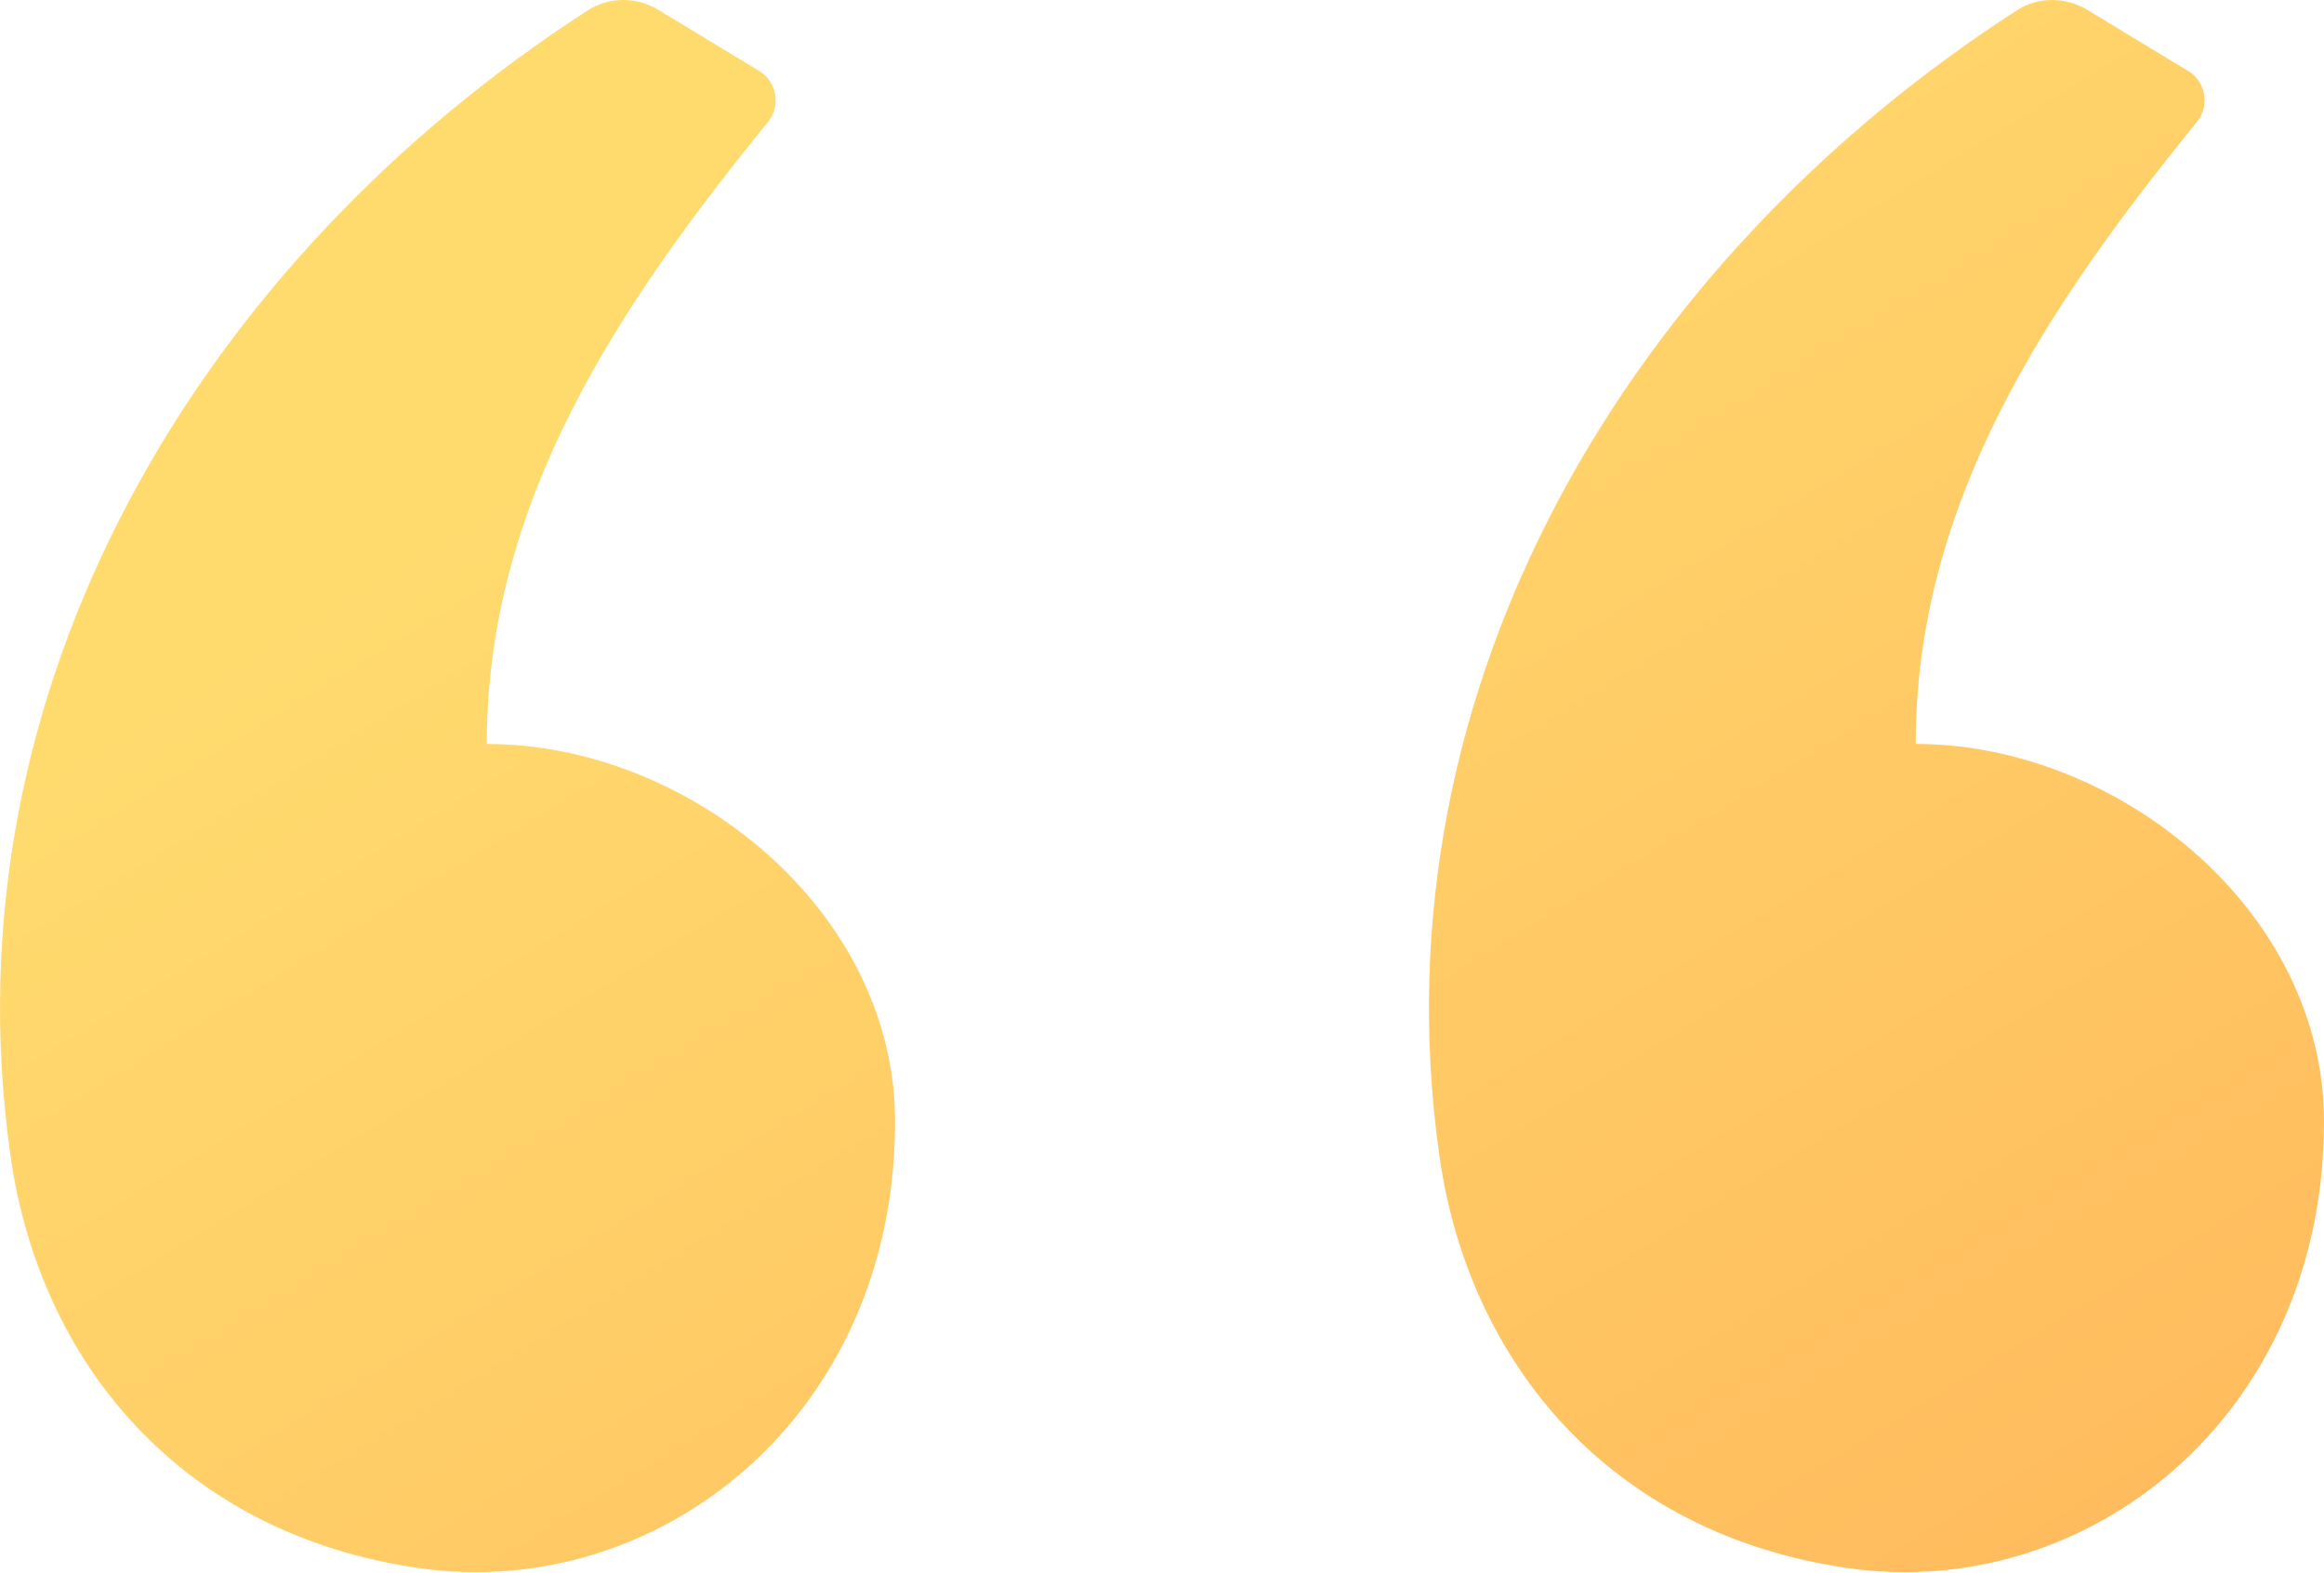
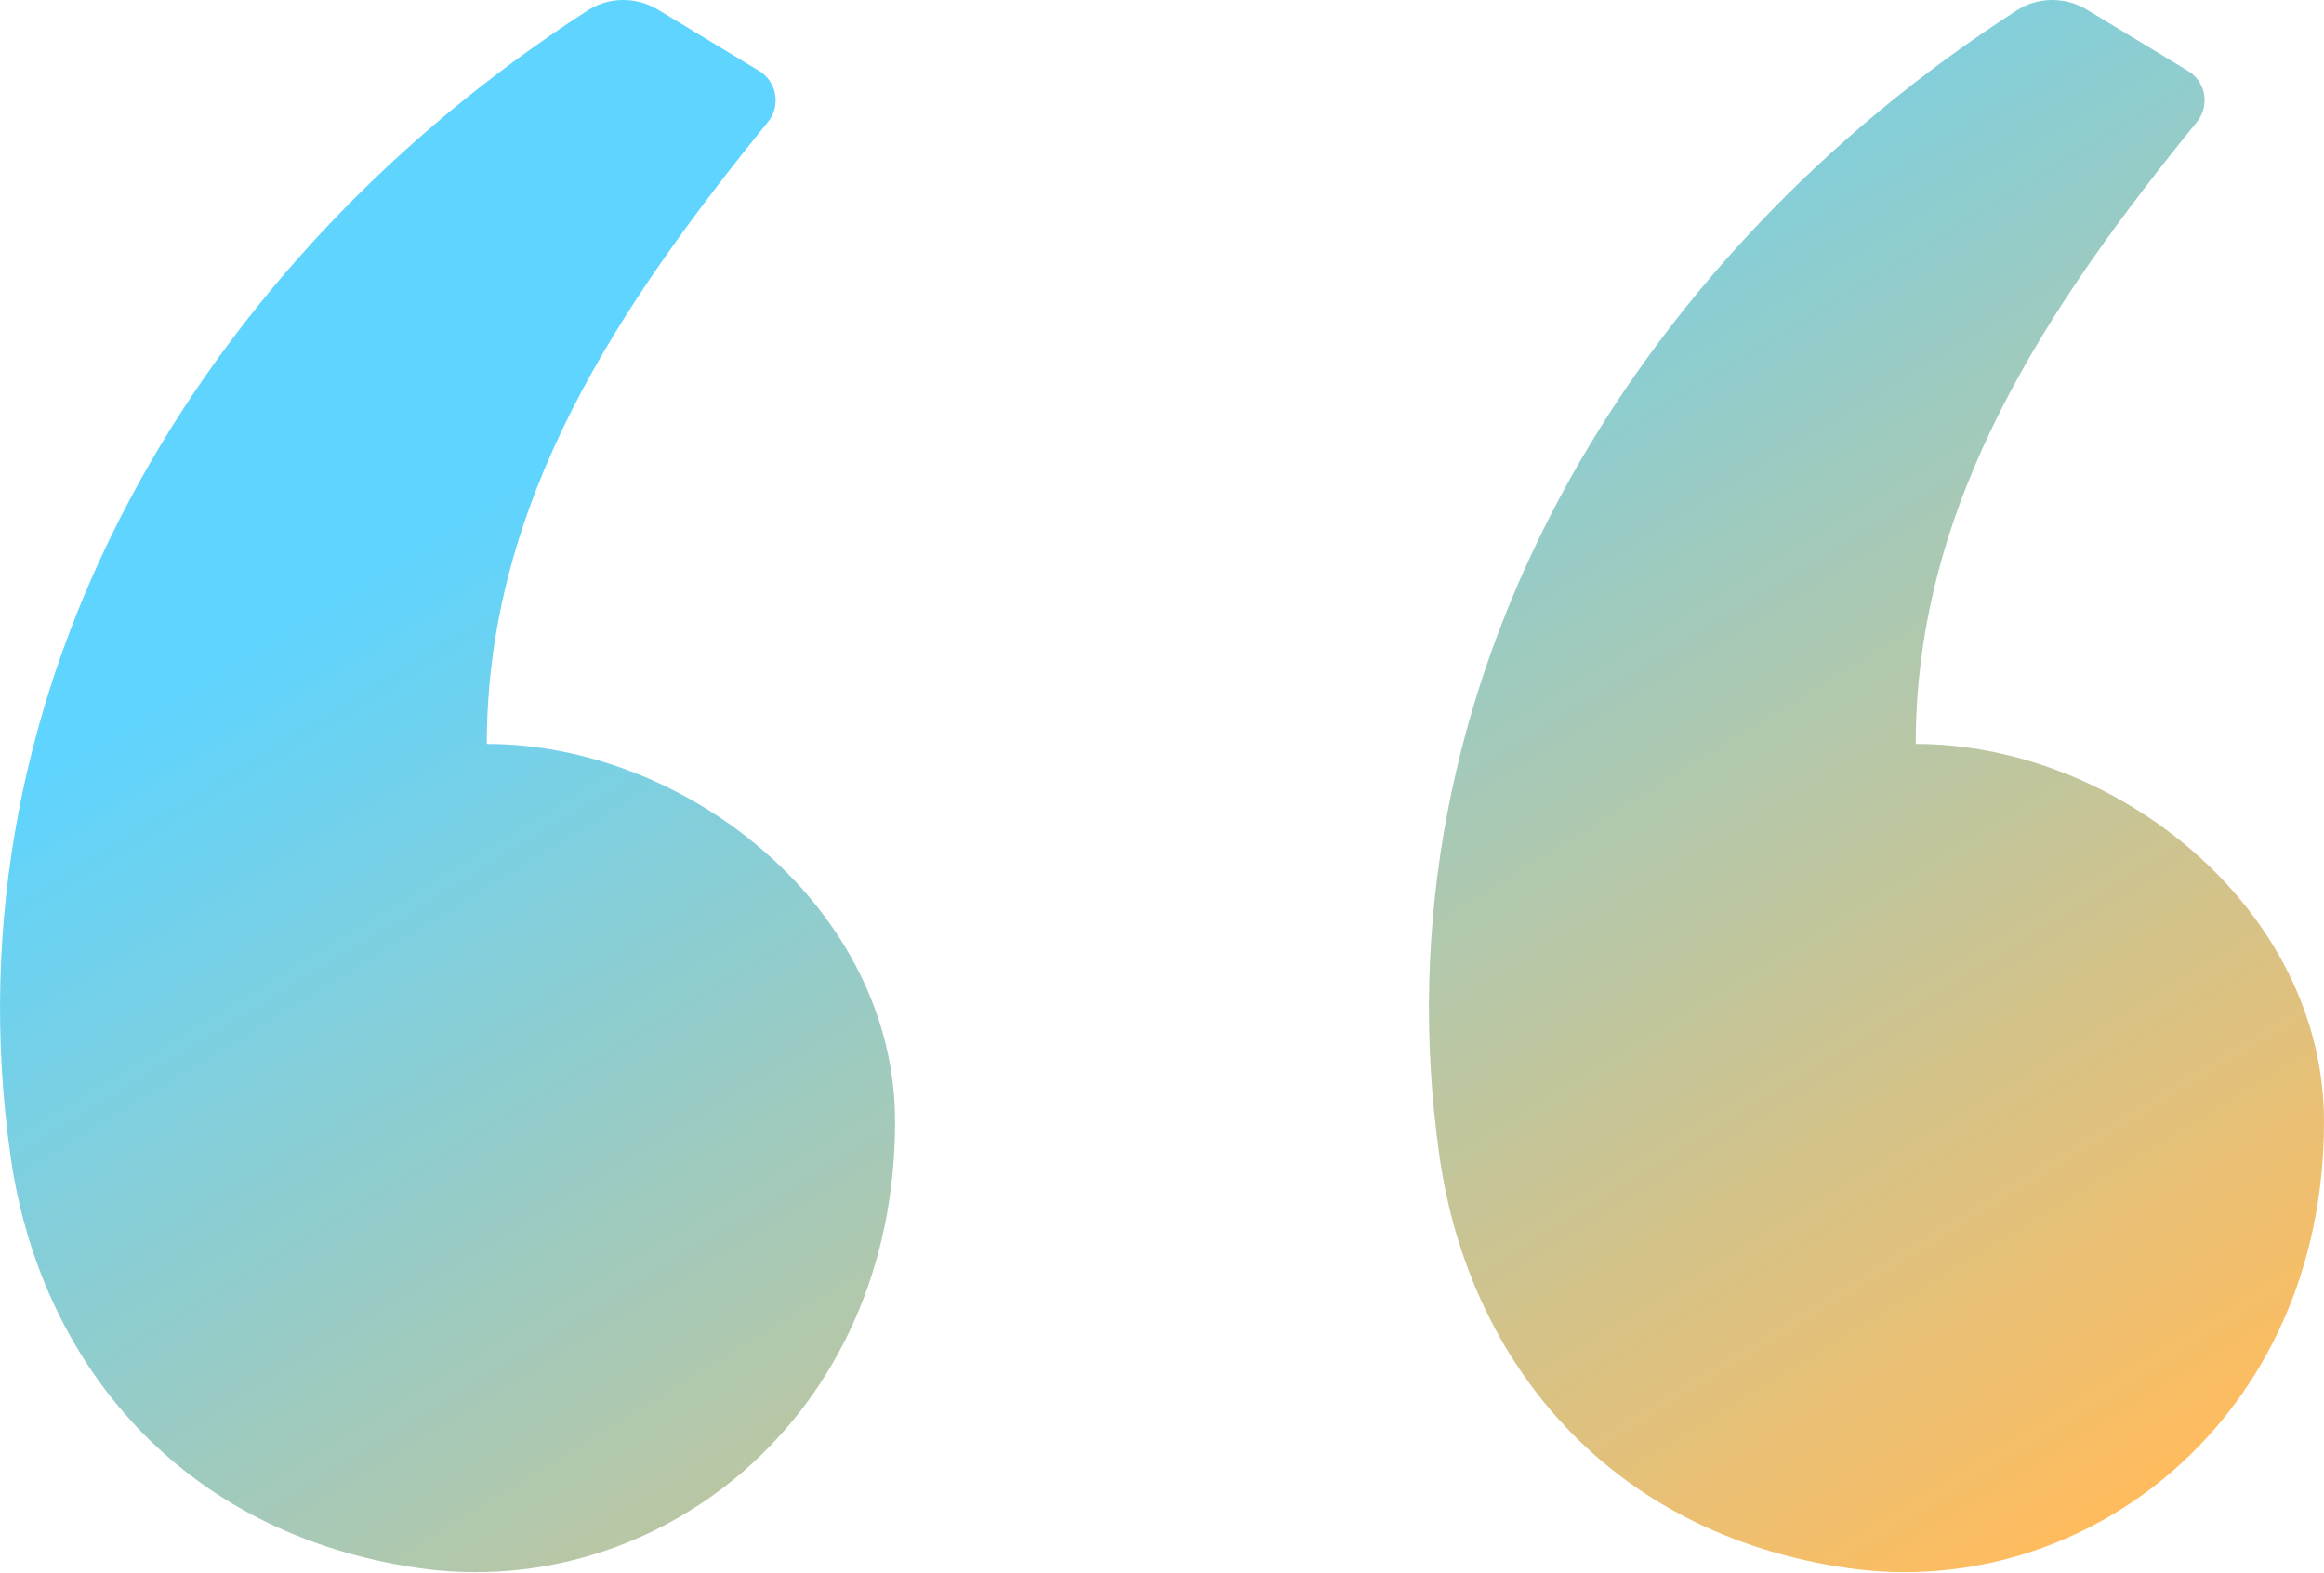
<svg xmlns="http://www.w3.org/2000/svg" width="34" height="23" viewBox="0 0 34 23" fill="none">
  <path fill-rule="evenodd" clip-rule="evenodd" d="M9.631 0.144L11.107 1.038C11.367 1.196 11.427 1.549 11.235 1.785C9.08 4.439 7.122 7.316 7.122 10.883C10.063 10.883 13.095 13.306 13.095 16.408C13.095 20.742 9.611 23.441 6.126 22.939C2.642 22.437 0.581 19.925 0.154 16.911C-0.826 9.999 2.986 3.774 8.599 0.152C8.912 -0.05 9.312 -0.049 9.631 0.144ZM30.536 0.144L32.012 1.038C32.273 1.196 32.332 1.549 32.14 1.785C29.985 4.439 28.027 7.316 28.027 10.883C30.969 10.883 34 13.306 34 16.408C34 20.742 30.516 23.441 27.032 22.939C23.547 22.437 21.486 19.925 21.059 16.911C20.079 9.999 23.892 3.774 29.505 0.152C29.817 -0.05 30.218 -0.049 30.536 0.144Z" fill="url(#paint0_linear)" />
  <defs>
    <linearGradient id="paint0_linear" x1="1.927" y1="4.65138e-07" x2="19.702" y2="29.018" gradientUnits="userSpaceOnUse">
-       <stop offset="0.259" stop-color="#FFDB6E" />
+       <stop offset="0.259" stop-color="#5ED4FF" />
      <stop offset="1" stop-color="#FFBC5E" />
    </linearGradient>
  </defs>
</svg>
